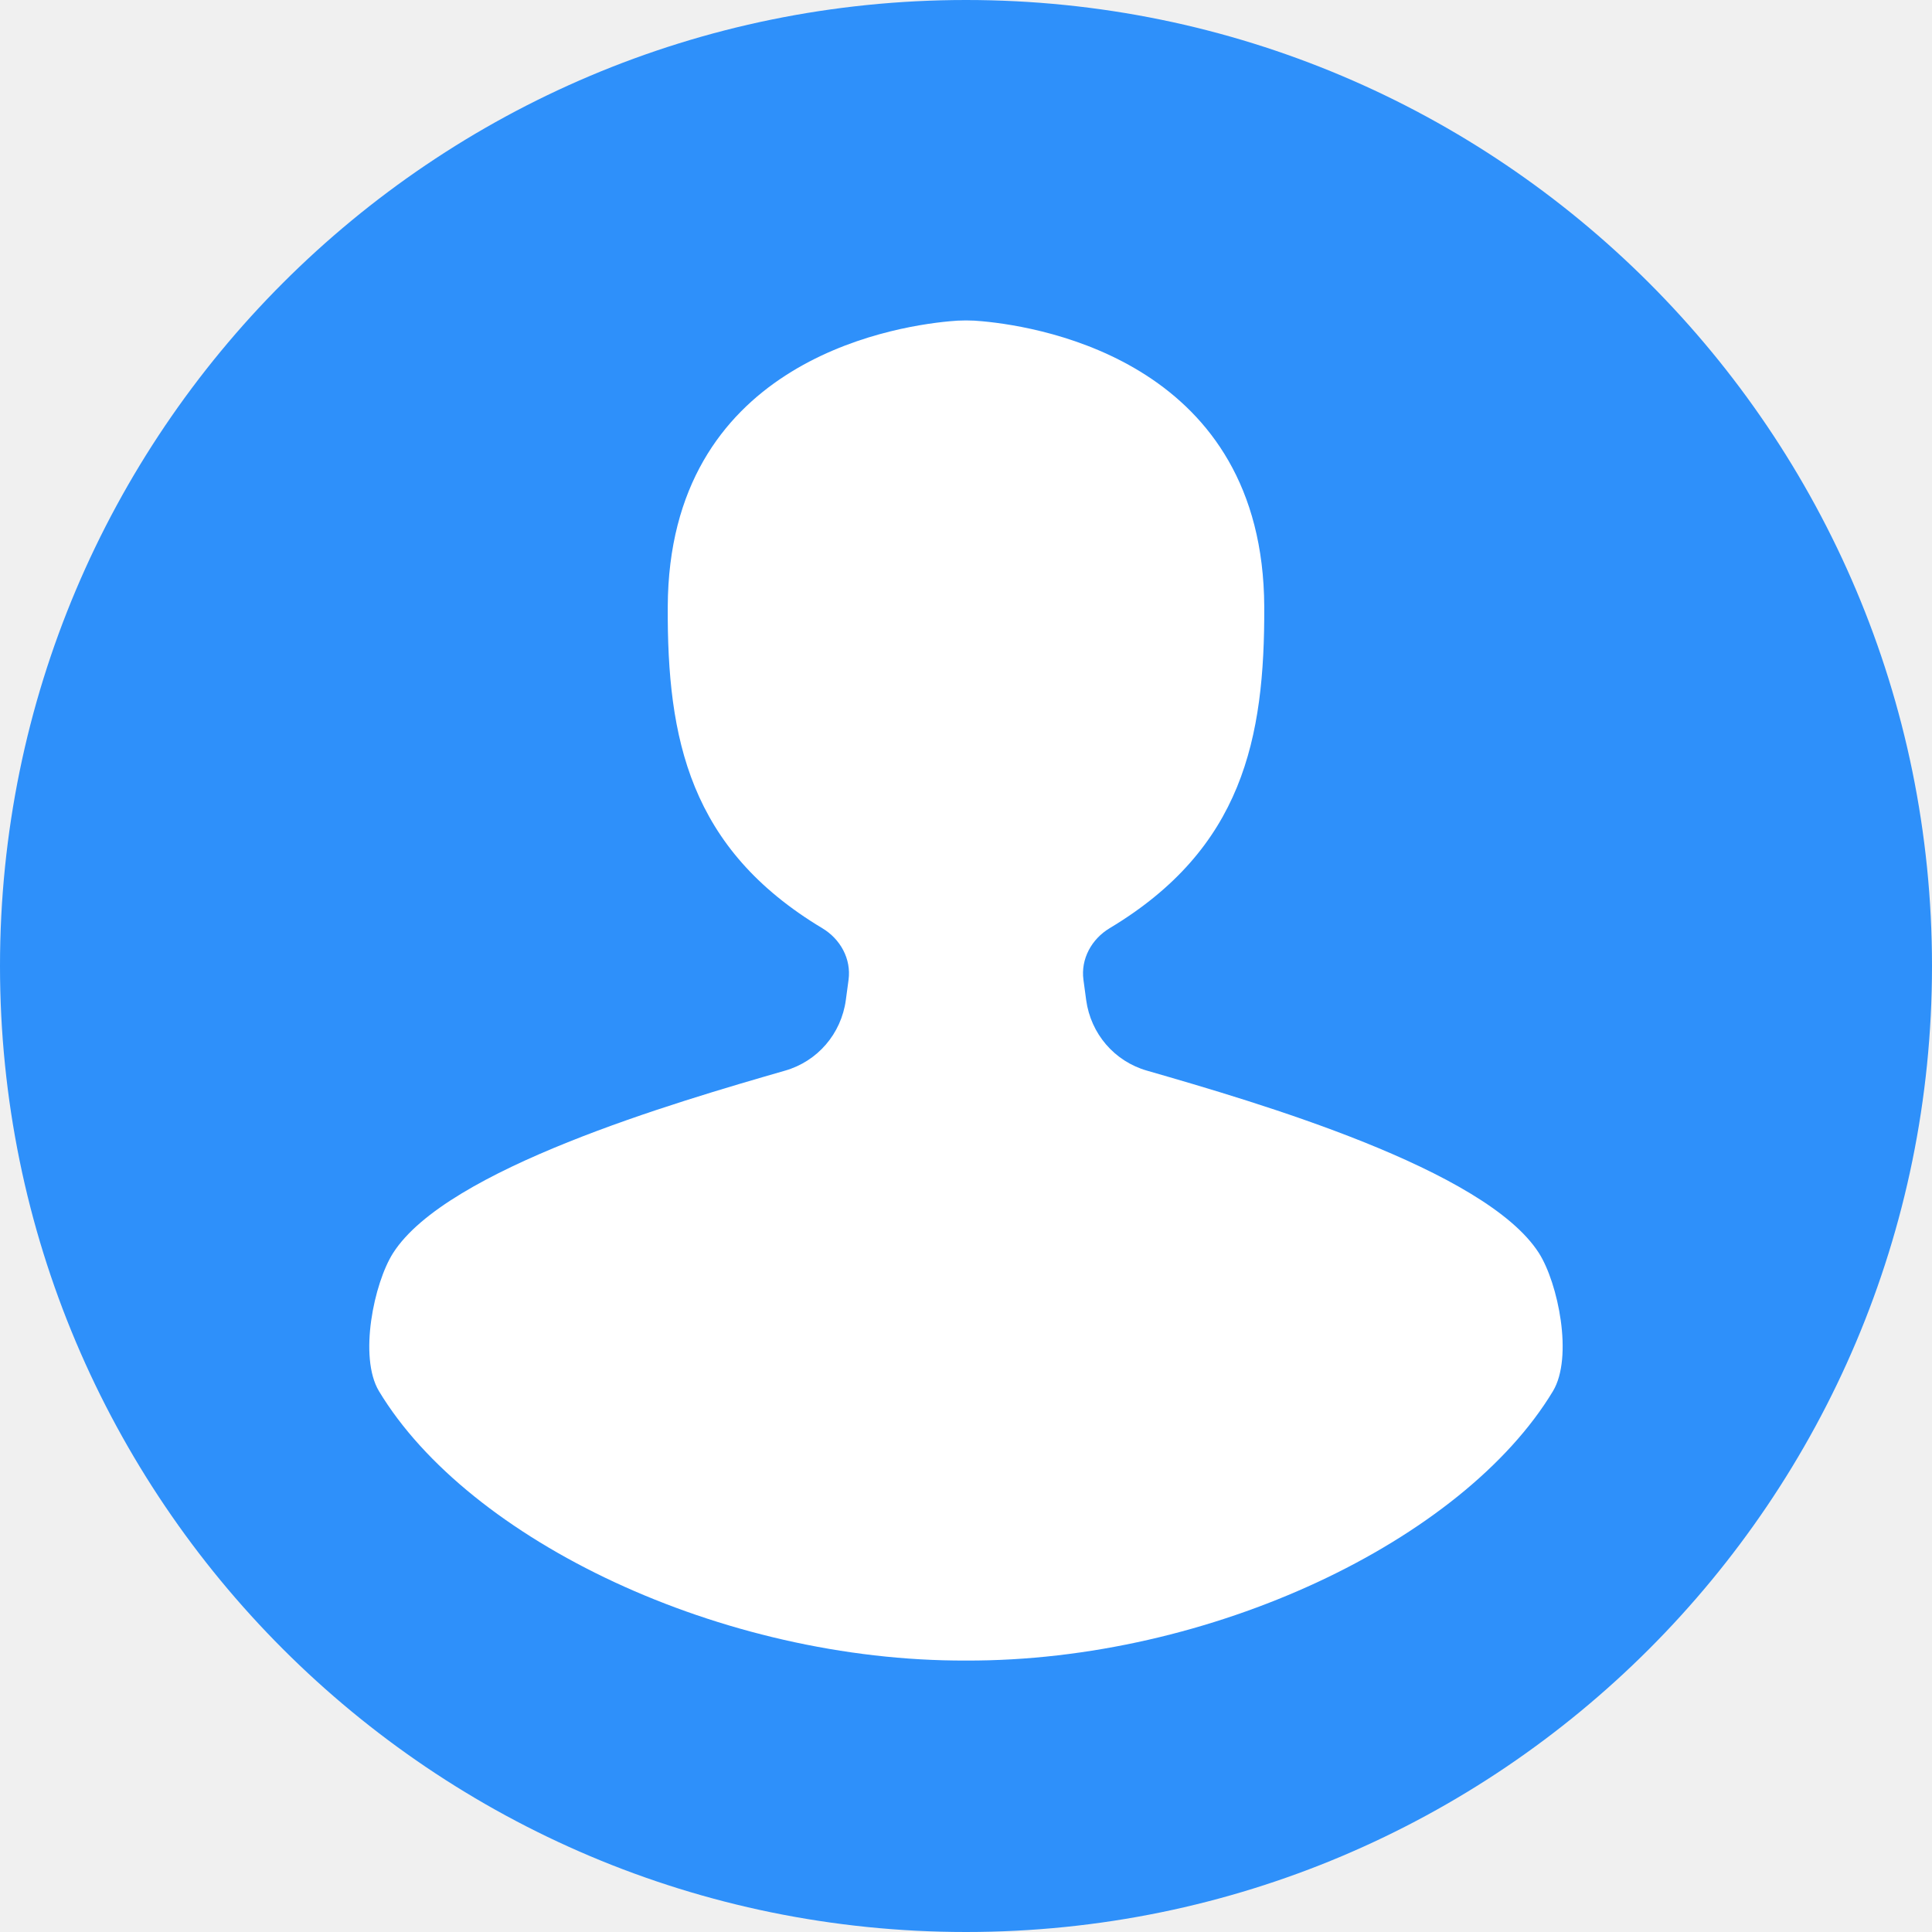
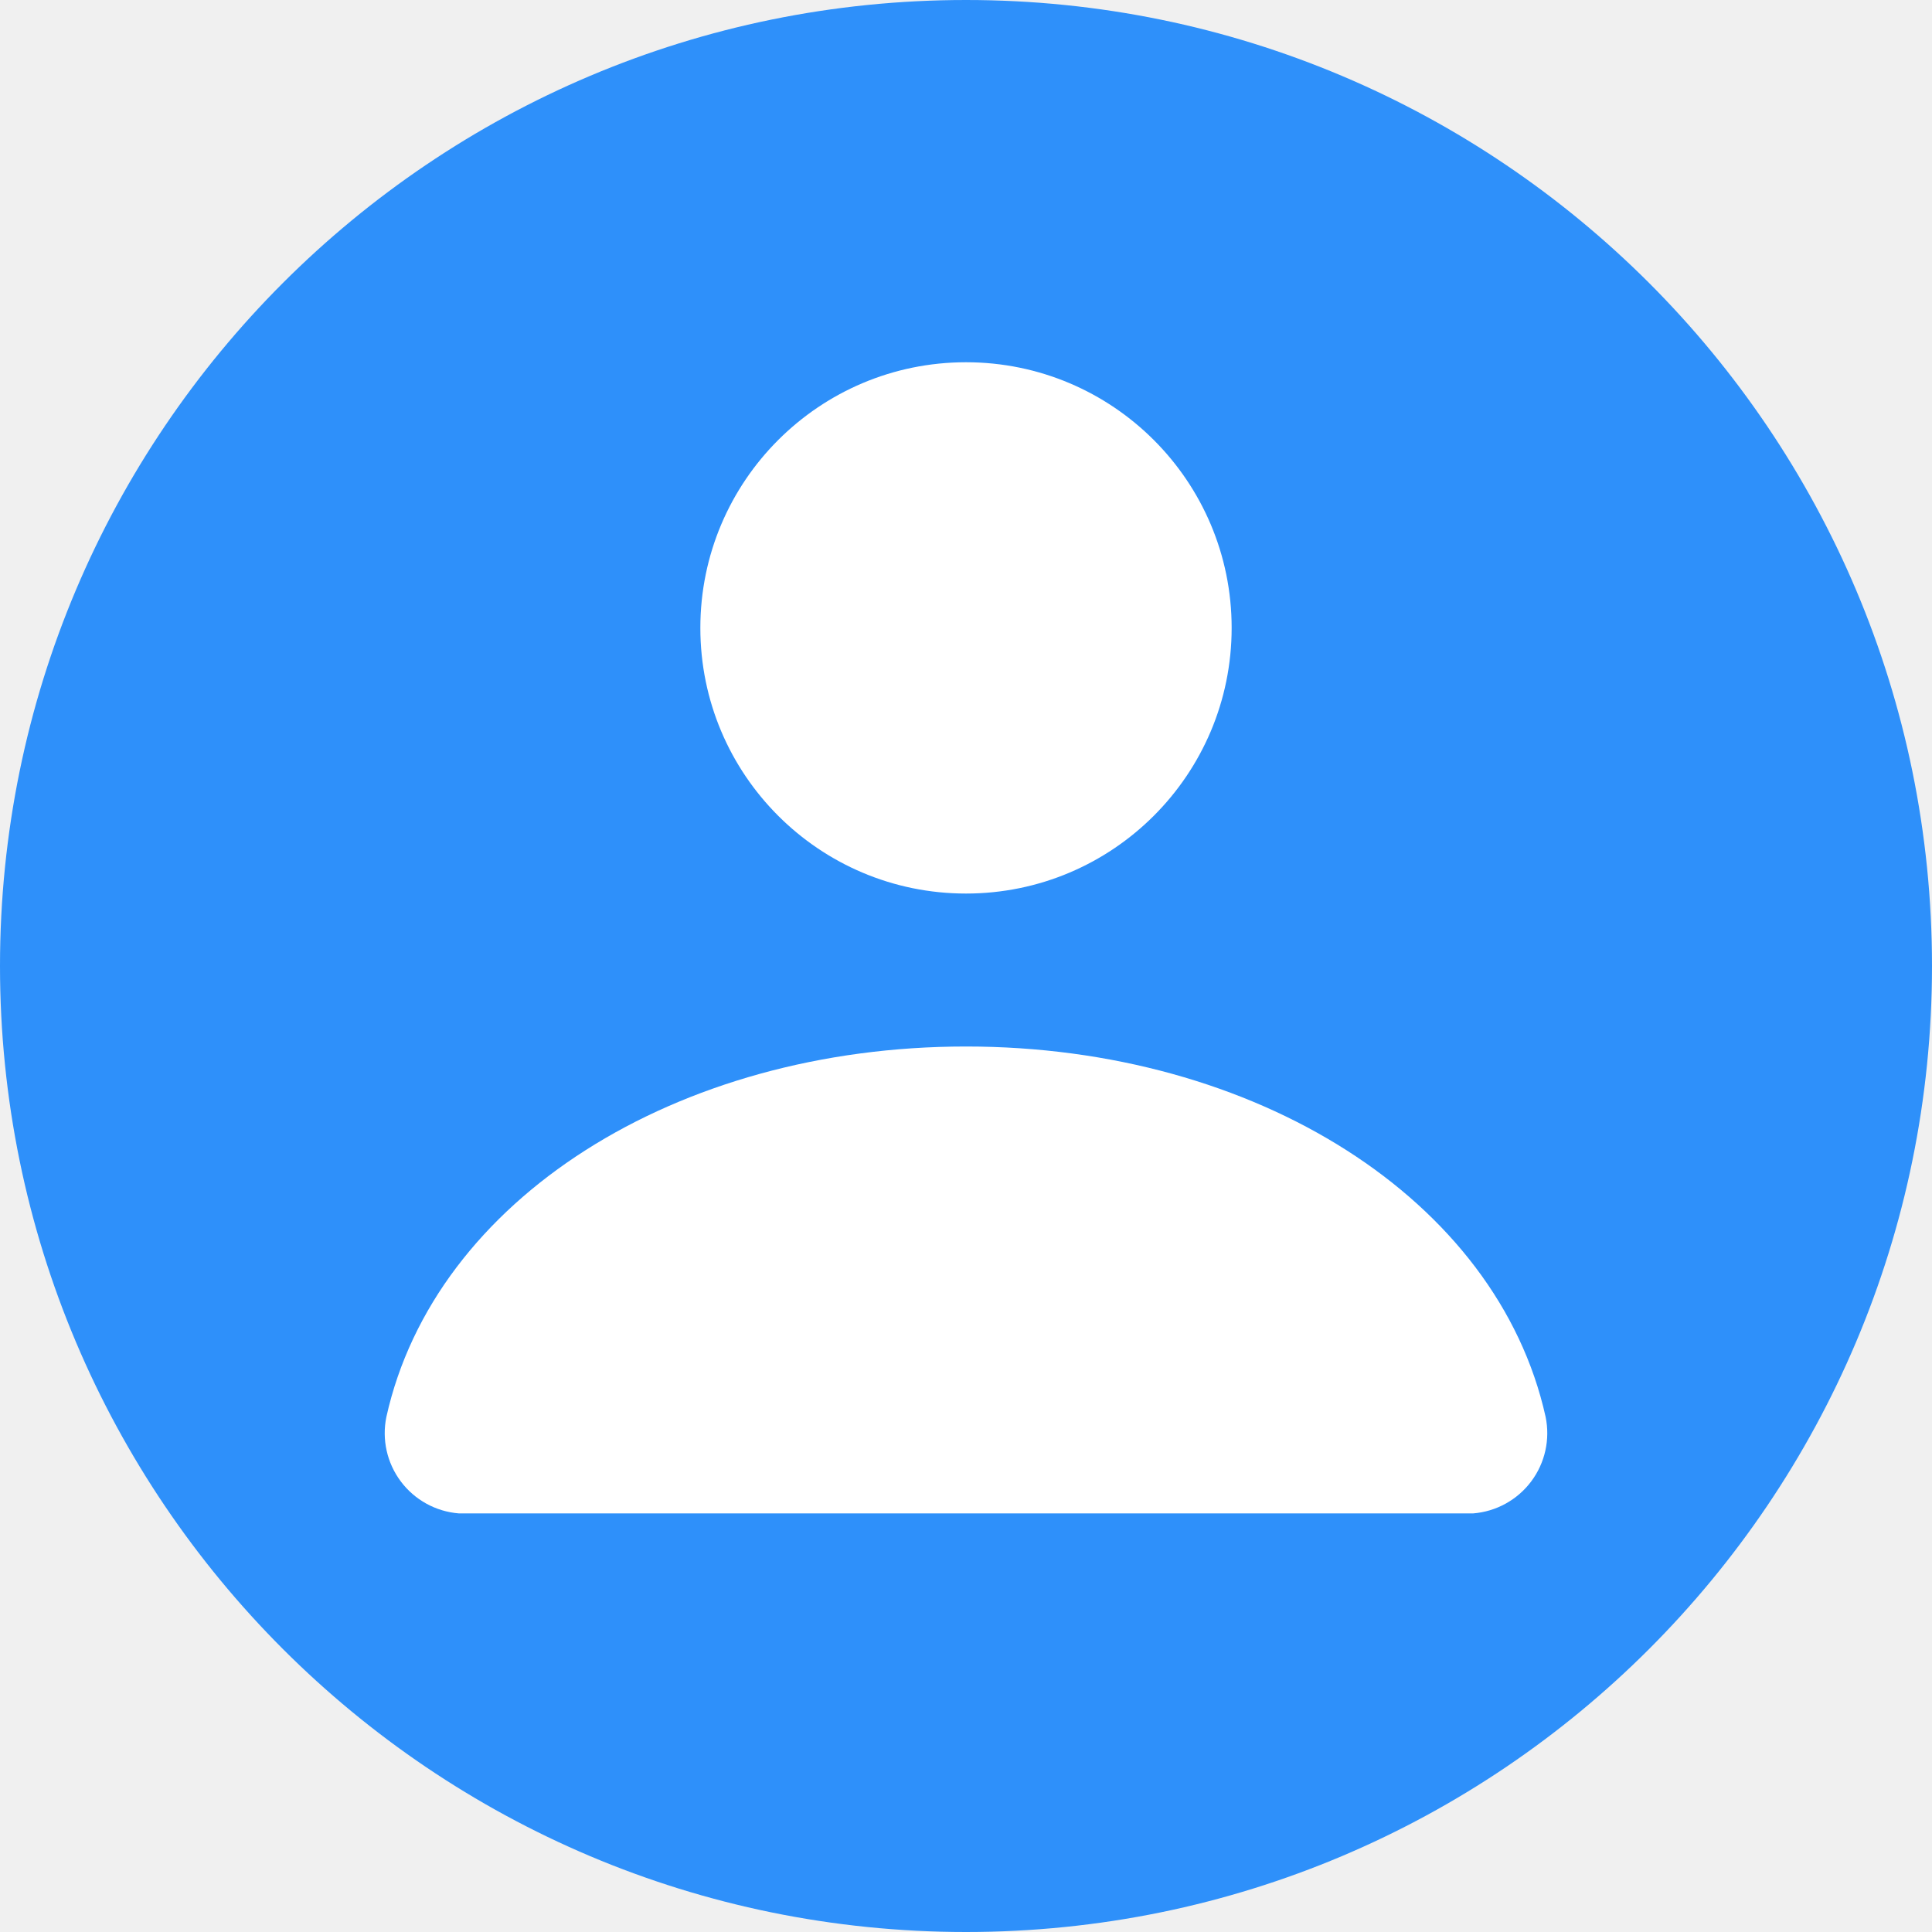
<svg xmlns="http://www.w3.org/2000/svg" viewBox="0 0 24 24" width="24" height="24">
  <circle cx="12" cy="12" r="12" fill="#2e90fa" />
-   <path d="M19.117 15.566C18.45 14.521 15.613 13.693 14.248 13.3C13.843 13.184 13.55 12.841 13.493 12.424L13.459 12.172C13.424 11.912 13.56 11.665 13.785 11.53C15.435 10.54 15.712 9.178 15.705 7.536C15.691 4.531 12.98 4.063 12.205 3.991C12.067 3.977 11.933 3.977 11.795 3.991C11.019 4.063 8.308 4.531 8.295 7.536C8.287 9.178 8.564 10.54 10.214 11.53C10.44 11.665 10.576 11.912 10.541 12.172L10.507 12.424C10.45 12.841 10.157 13.184 9.752 13.3C8.387 13.693 5.549 14.521 4.883 15.566C4.646 15.938 4.453 16.858 4.708 17.282C5.826 19.137 8.964 20.639 12 20.628C15.036 20.639 18.173 19.137 19.291 17.282C19.546 16.858 19.354 15.938 19.117 15.566" fill="#ffffff" />
+   <circle cx="12" cy="7.8" r="3.3" fill="#fff" />
+   <path d="M12 13c-3.6 0-6.6 1.9-7.2 4.6a1 1 0 0 0 .9 1.2h12.6a1 1 0 0 0 .9-1.2c-.6-2.7-3.6-4.6-7.2-4.6z" fill="#fff" />
</svg>
